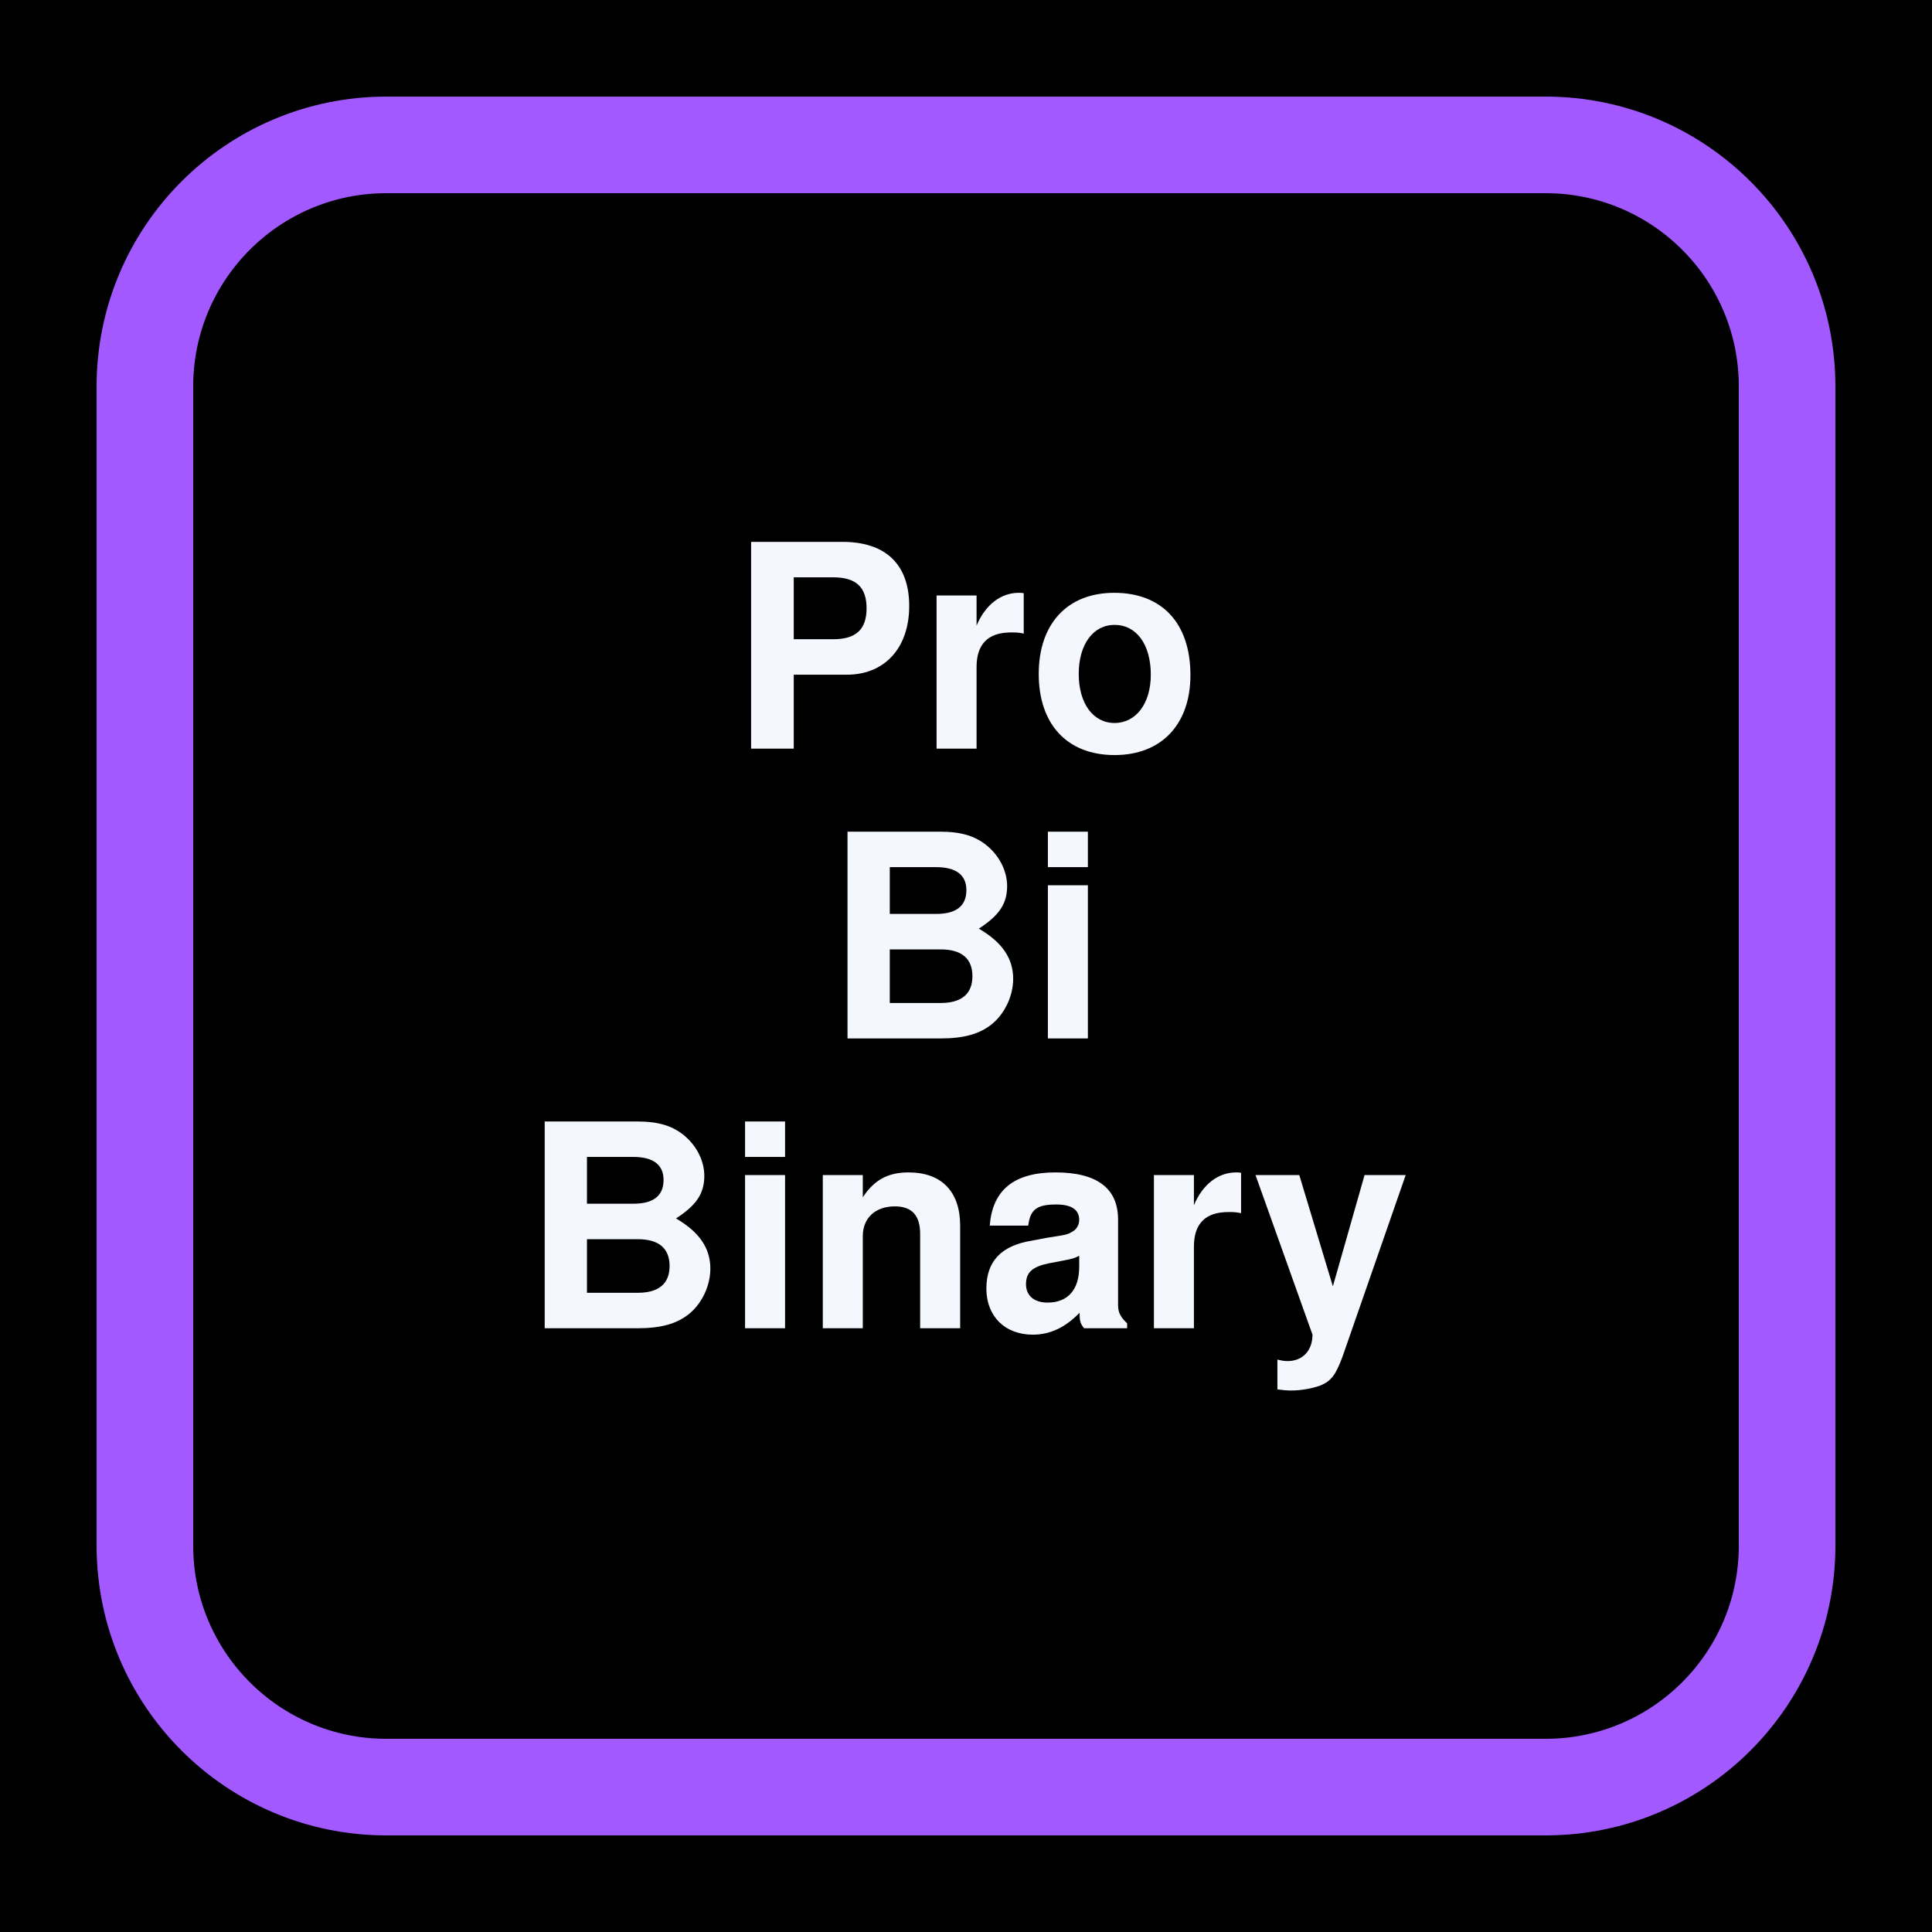
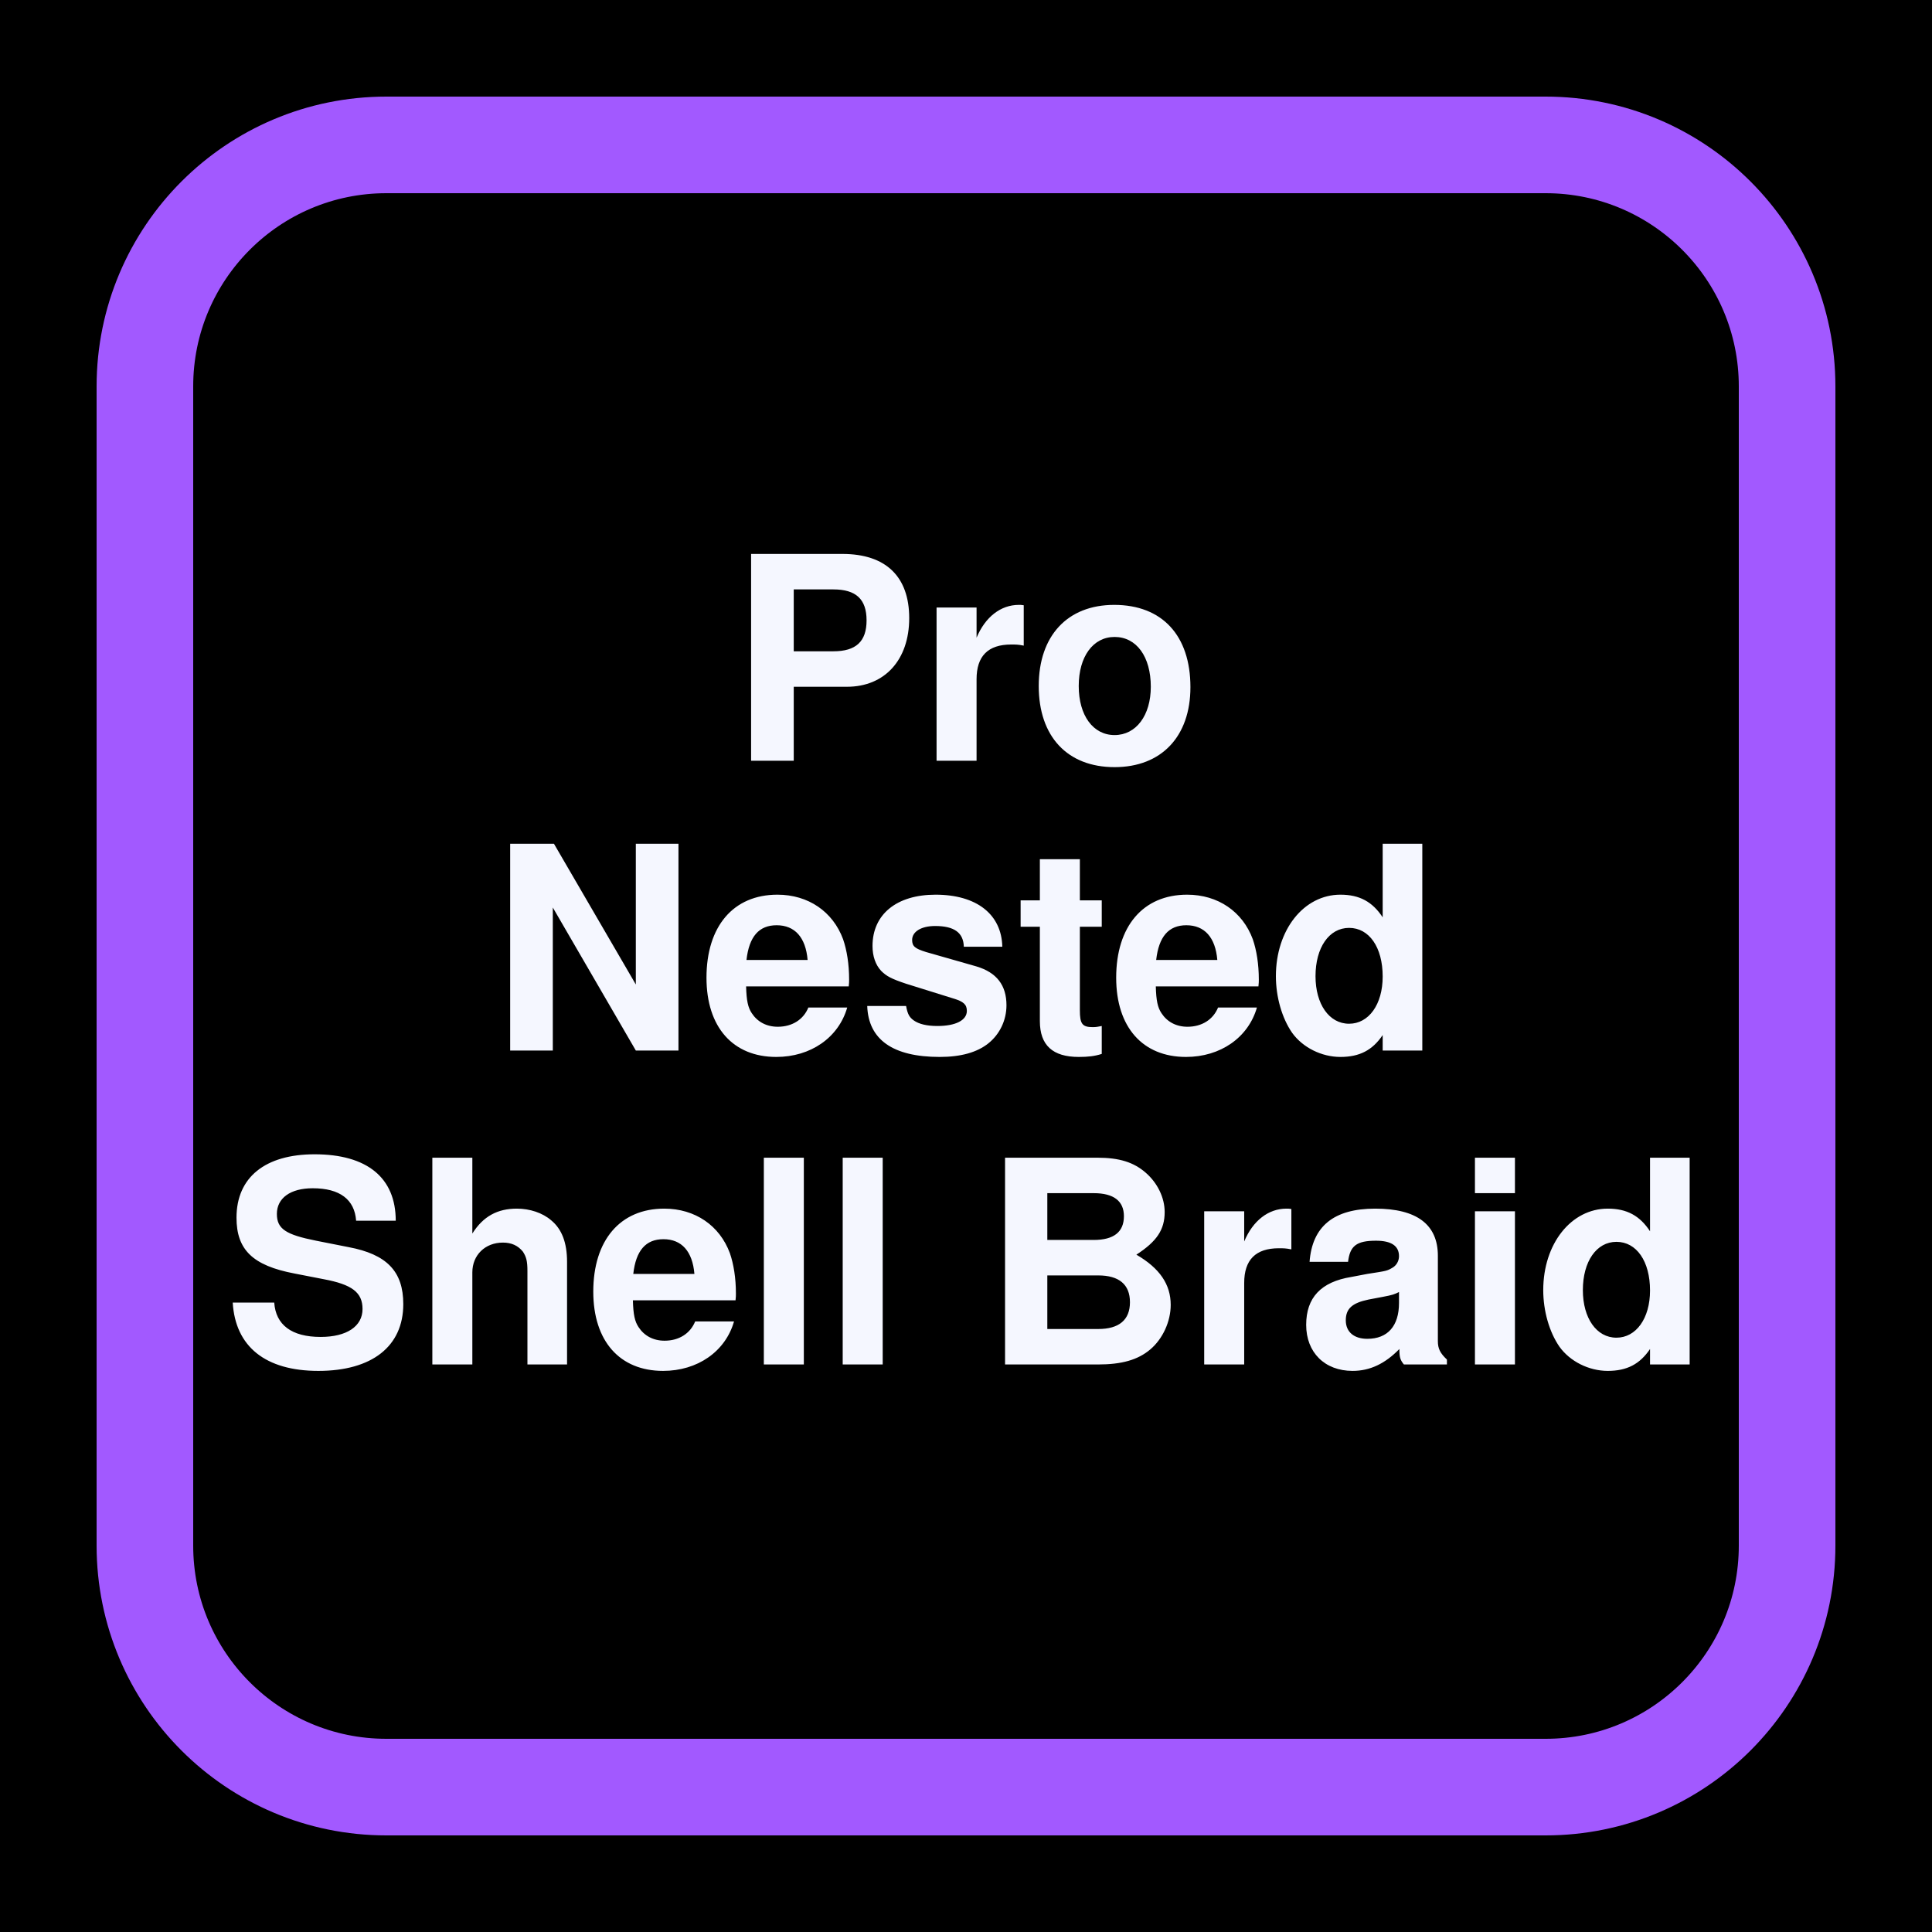
<svg xmlns="http://www.w3.org/2000/svg" viewBox="0 0 80 80" role="img" aria-labelledby="title desc">
  <rect width="80" height="80" fill="#000000" />
  <rect x="6.00" y="6.00" width="68.00" height="68.00" rx="10.00" fill="none" stroke="#a259ff" stroke-width="4" />
-   <text x="40" y="31.00" fill="#f5f7ff" font-family="'Helvetica Neue', Helvetica, Arial, sans-serif" font-size="11.75" font-weight="700" text-anchor="middle">Pro</text>
-   <text x="40" y="43.00" fill="#f5f7ff" font-family="'Helvetica Neue', Helvetica, Arial, sans-serif" font-size="11.75" font-weight="700" text-anchor="middle">Bi</text>
-   <text x="40" y="55.00" fill="#f5f7ff" font-family="'Helvetica Neue', Helvetica, Arial, sans-serif" font-size="11.75" font-weight="700" text-anchor="middle">Binary</text>
+   <text x="40" y="31.50" fill="#f5f7ff" font-family="'Helvetica Neue', Helvetica, Arial, sans-serif" font-size="11.75" font-weight="700" text-anchor="middle">Pro</text>
+   <text x="40" y="43.50" fill="#f5f7ff" font-family="'Helvetica Neue', Helvetica, Arial, sans-serif" font-size="11.75" font-weight="700" text-anchor="middle">Nested</text>
+   <text x="40" y="56.50" fill="#f5f7ff" font-family="'Helvetica Neue', Helvetica, Arial, sans-serif" font-size="11.75" font-weight="700" text-anchor="middle">Shell Braid</text>
</svg>
